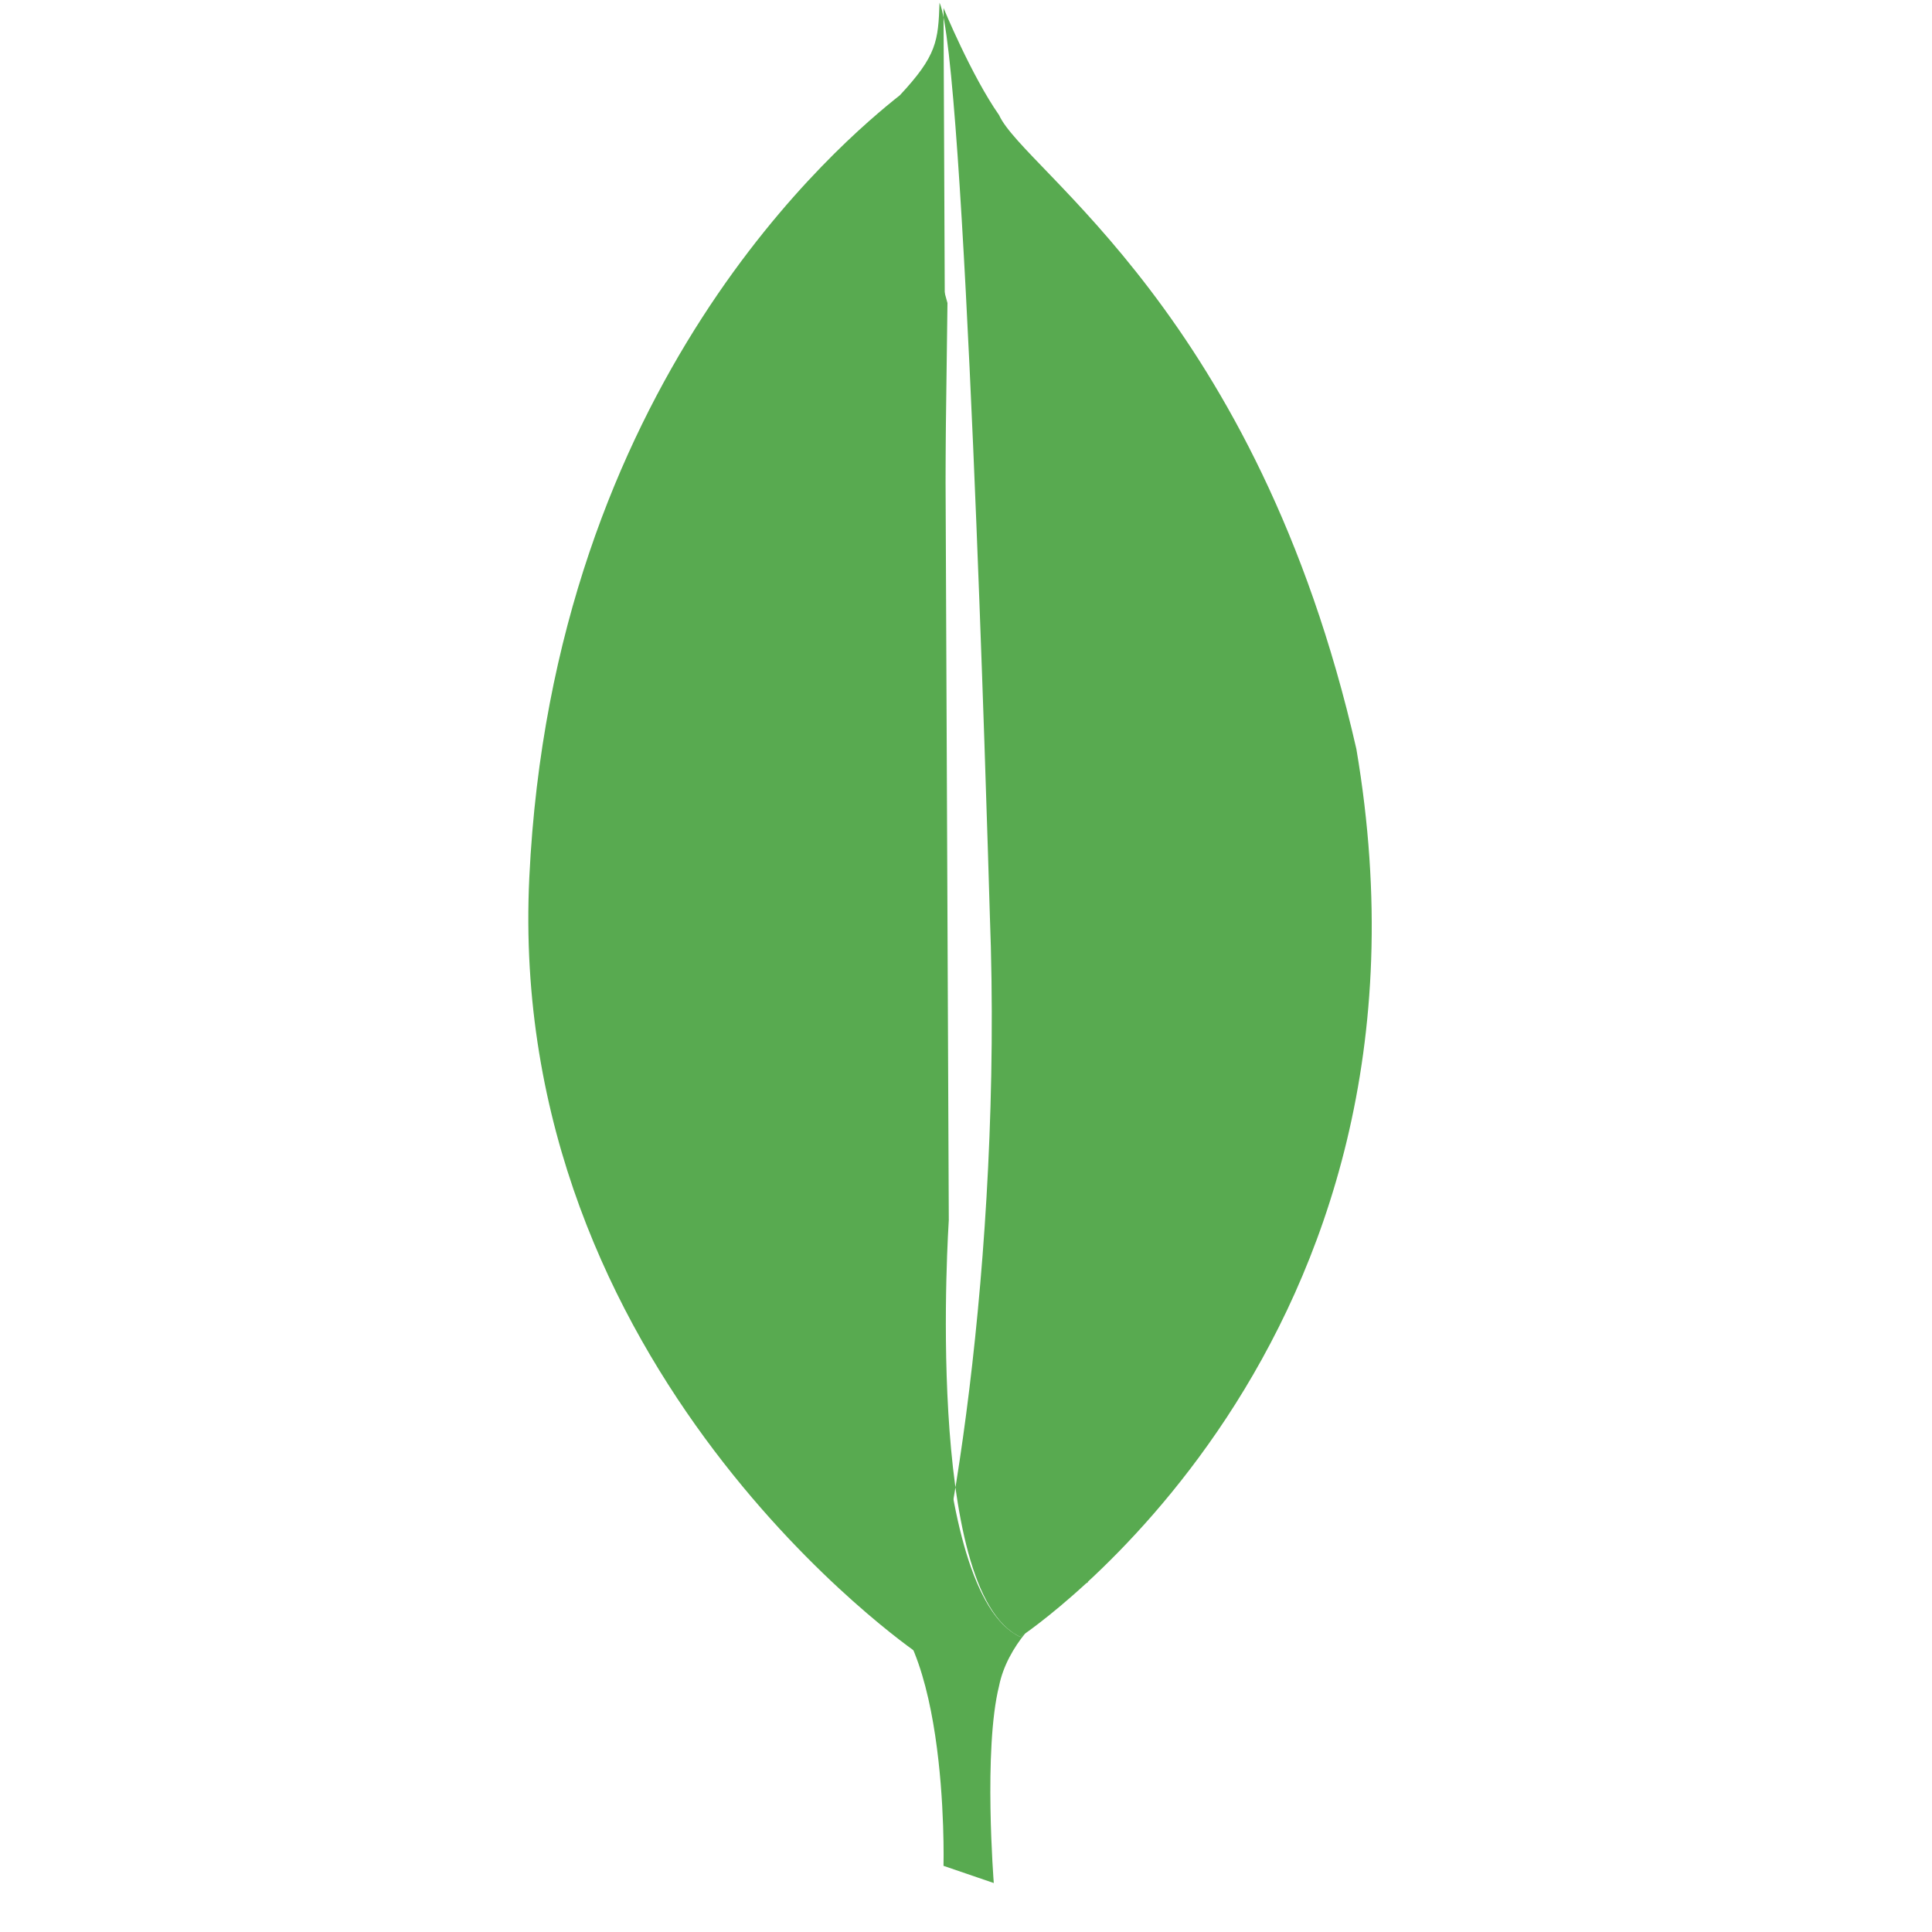
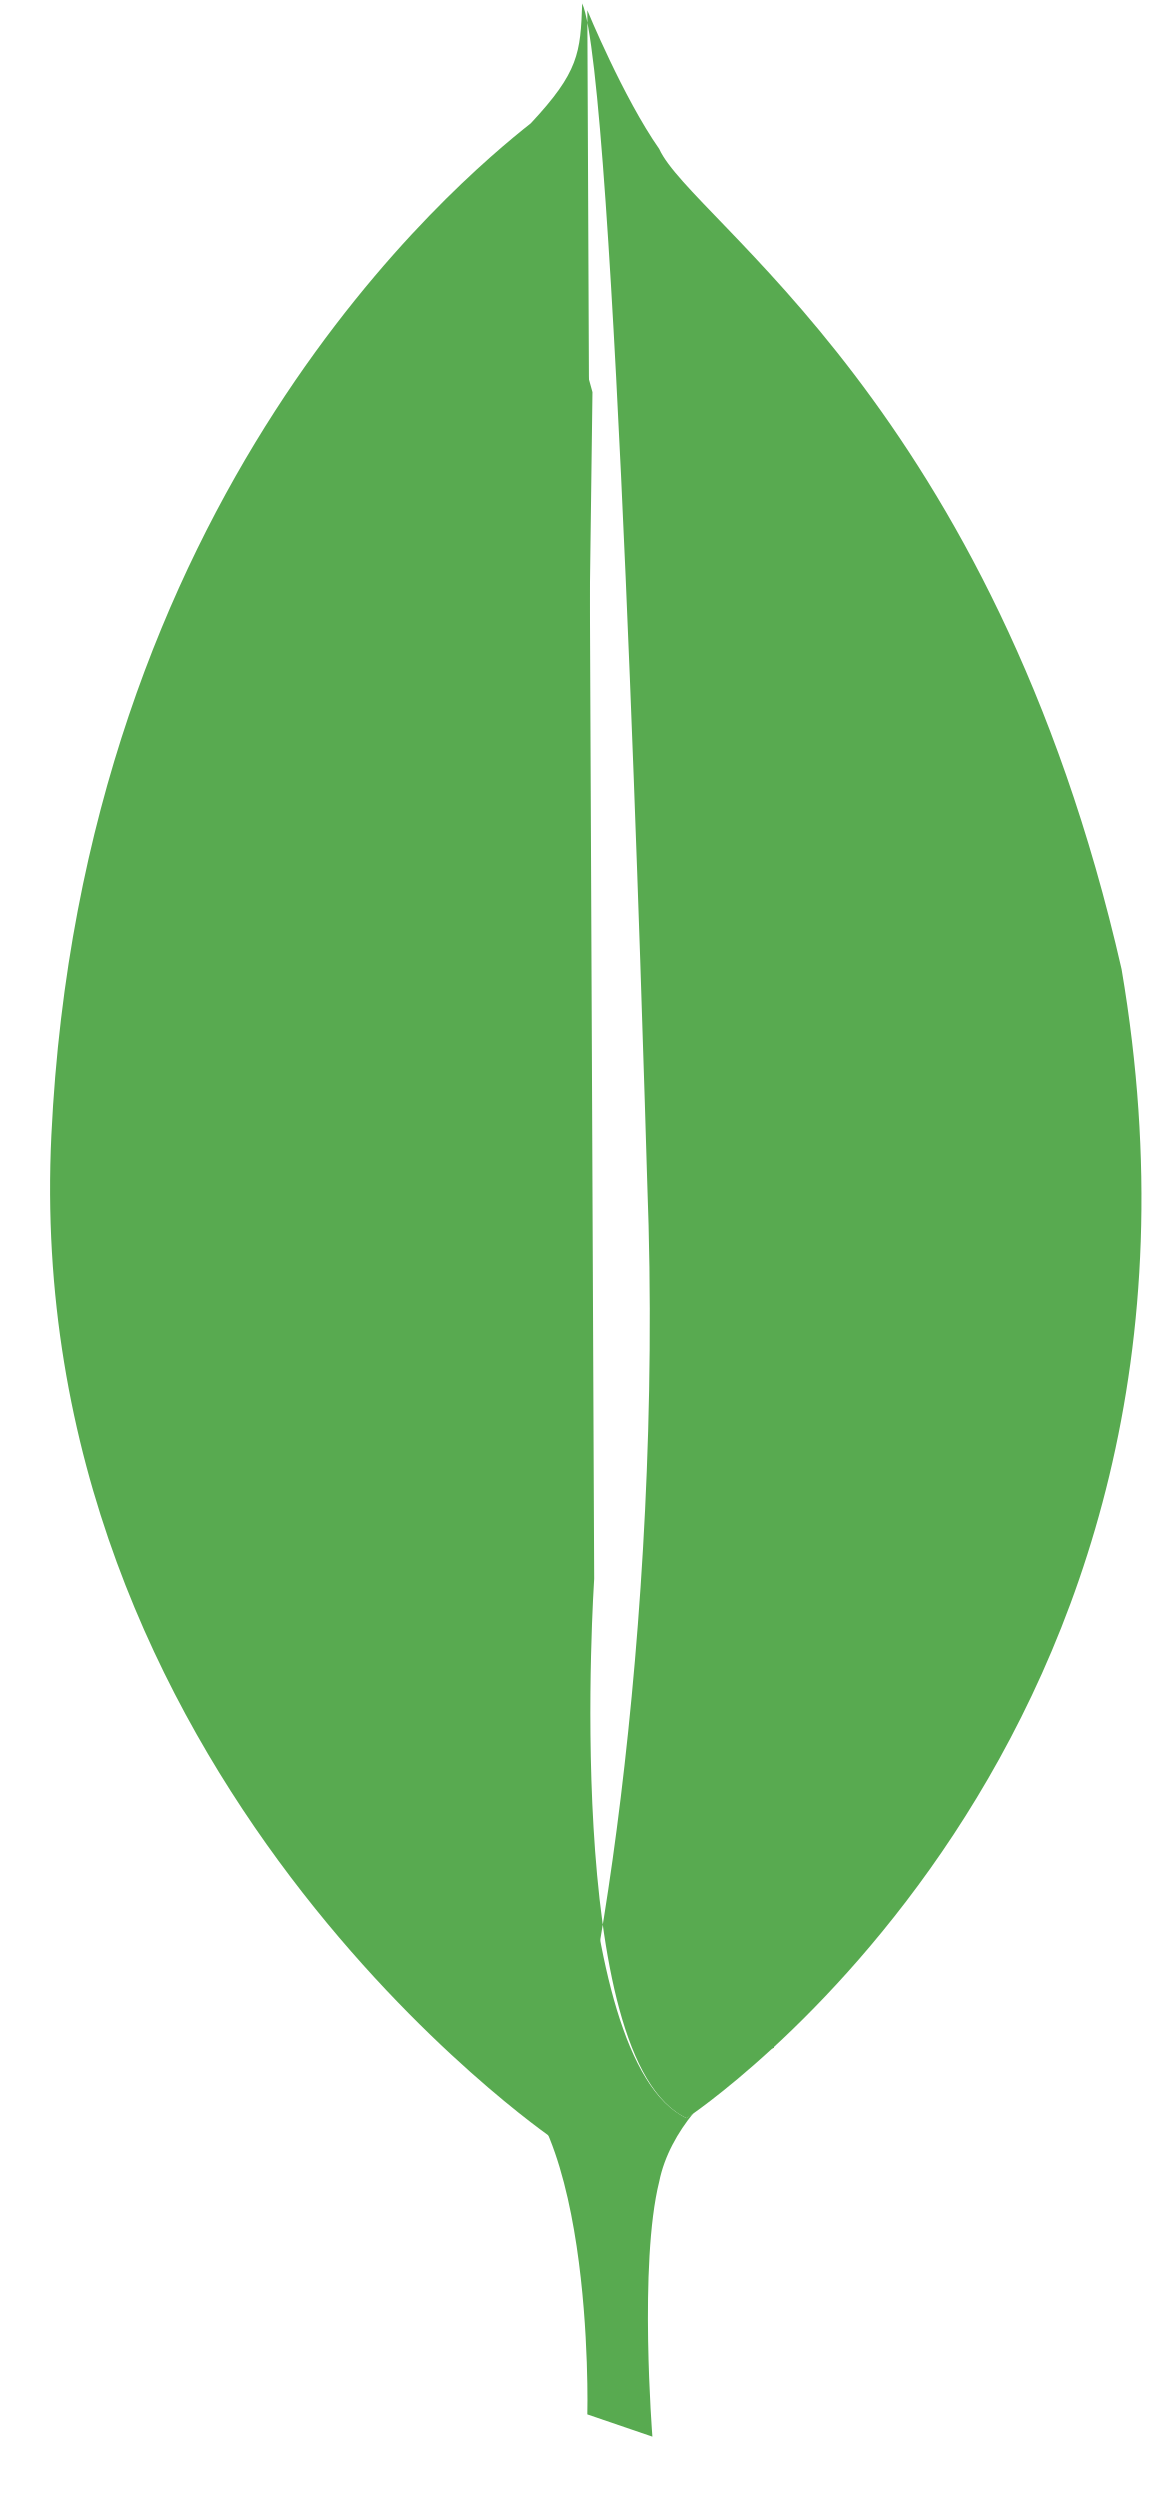
- <svg xmlns="http://www.w3.org/2000/svg" version="1.1" id="Layer_1" x="0px" y="0px" viewBox="0 0 146 146" style="enable-background:new 0 0 146 146;" xml:space="preserve">
+ <svg xmlns="http://www.w3.org/2000/svg" version="1.1" id="Layer_1" x="0px" y="0px" viewBox="0 0 68.5 146" style="enable-background:new 0 0 68.5 146;" xml:space="preserve">
  <style type="text/css">
	.st0{fill:#58AA50;}
</style>
  <g>
-     <path class="st0" d="M77.5,123.4c-0.3,0.2-0.4,0.3-0.4,0.3c-7.3-3.4-6.4-31.4-6.4-31.5l0.9-69.3c-8.2-30.8-10.3,93.4-6.8,97.4   c7,1.4,6.5,20.7,6.5,20.7l3.8,1.3c0,0-0.8-10.1,0.4-14.9C75.8,125.9,76.6,124.5,77.5,123.4z" />
-     <path class="st0" d="M82,119.7c0.1-0.1,0.2-0.1,0.2-0.1c0,0,0,0,0-0.1C82.1,119.6,82.1,119.6,82,119.7z" />
+     <path class="st0" d="M40.5,123.4c-0.3,0.2-0.4,0.3-0.4,0.3c-7.3-3.4-6.4-31.4-6.4-31.5l0.9-69.3c-8.2-30.8-10.3,93.4-6.8,97.4   c7,1.4,6.5,20.7,6.5,20.7l3.8,1.3c0,0-0.8-10.1,0.4-14.9C38.8,125.9,39.6,124.5,40.5,123.4z" />
+     <path class="st0" d="M45,119.7c0.1-0.1,0.2-0.1,0.2-0.1s0,0,0-0.1C45.1,119.6,45.1,119.6,45,119.7z" />
  </g>
-   <path class="st0" d="M77.1,123.7c0,0,33.1-21.8,25.4-67.1C95,23.7,77.4,12.9,75.5,8.7c-2.1-3-4.2-8.1-4.2-8.1l0.4,91.6  C71.7,92.3,69.8,120.3,77.1,123.7 M69.3,124.9c0,0-31.1-21.2-29.3-58.6S63.7,10.6,68,7.2c2.8-3,2.9-4.1,3-7  c1.9,4.2,3.6,62.1,3.8,68.9C75.8,95.4,71.5,119.9,69.3,124.9z" />
+   <path class="st0" d="M40.1,123.7c0,0,33.1-21.8,25.4-67.1C58,23.7,40.4,12.9,38.5,8.7c-2.1-3-4.2-8.1-4.2-8.1l0.4,91.6  C34.7,92.3,32.8,120.3,40.1,123.7 M32.3,124.9c0,0-31.1-21.2-29.3-58.6S26.7,10.6,31,7.2c2.8-3,2.9-4.1,3-7  c1.9,4.2,3.6,62.1,3.8,68.9C38.8,95.4,34.5,119.9,32.3,124.9z" />
</svg>
